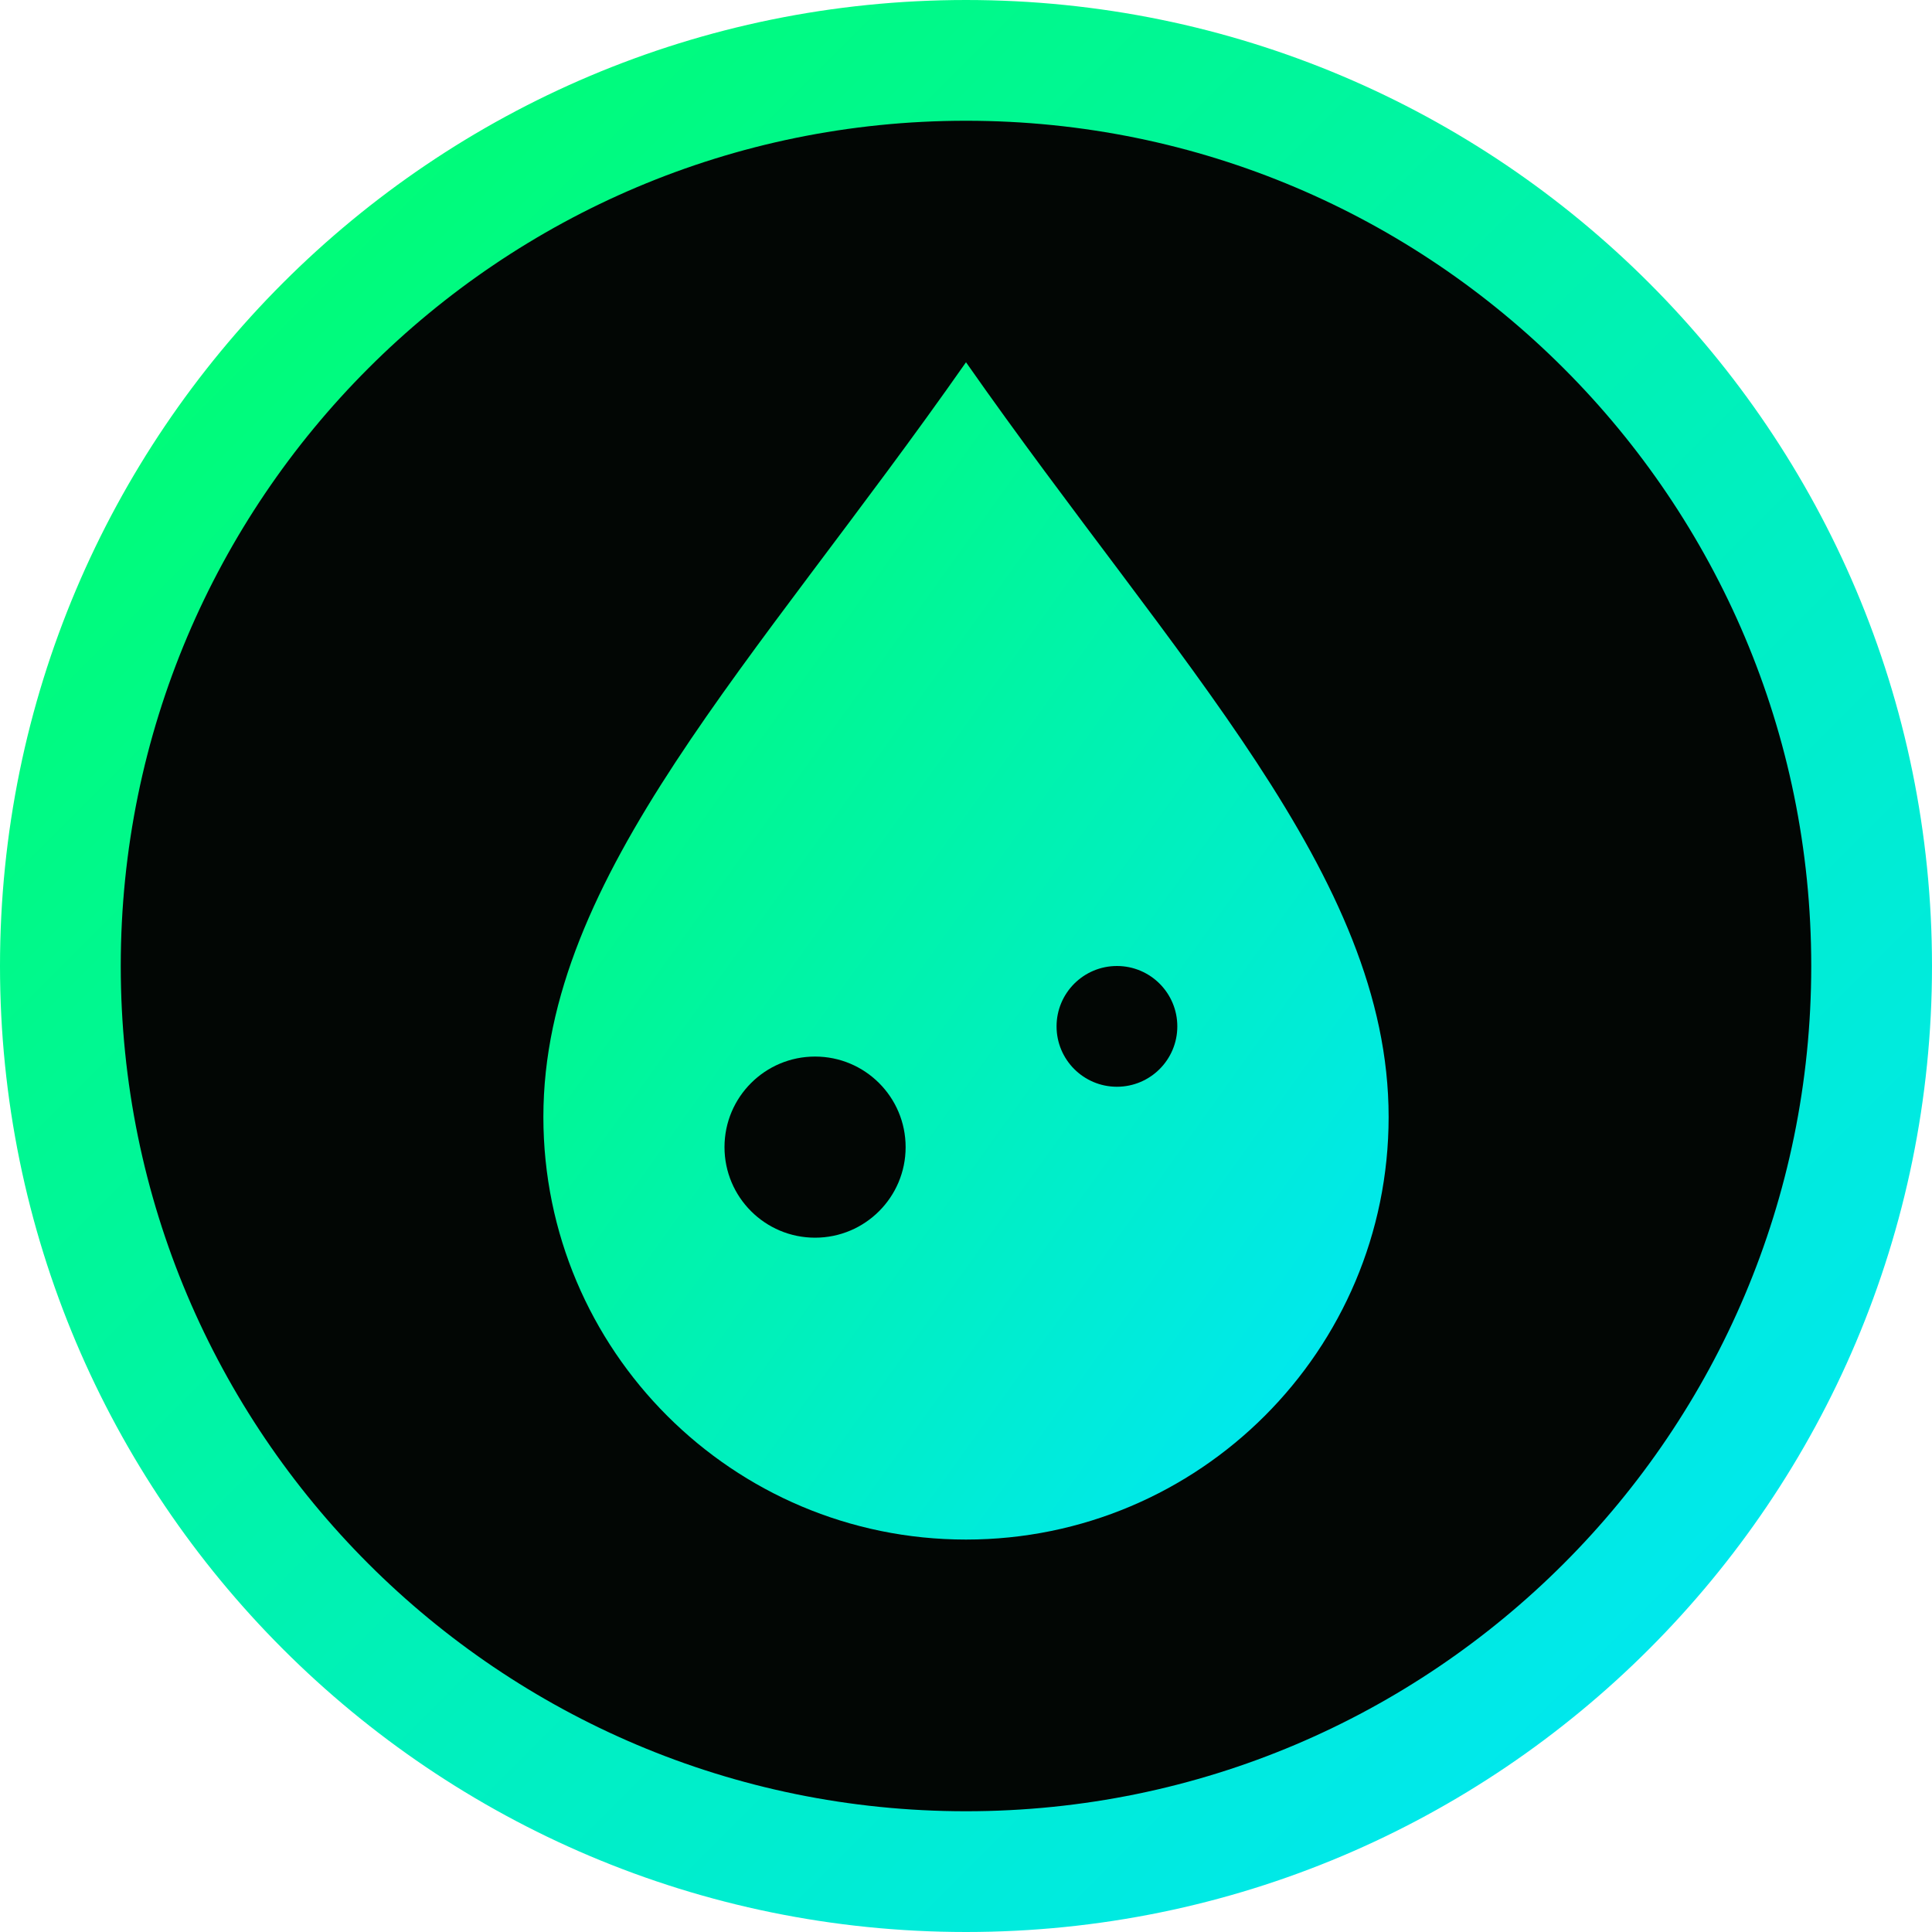
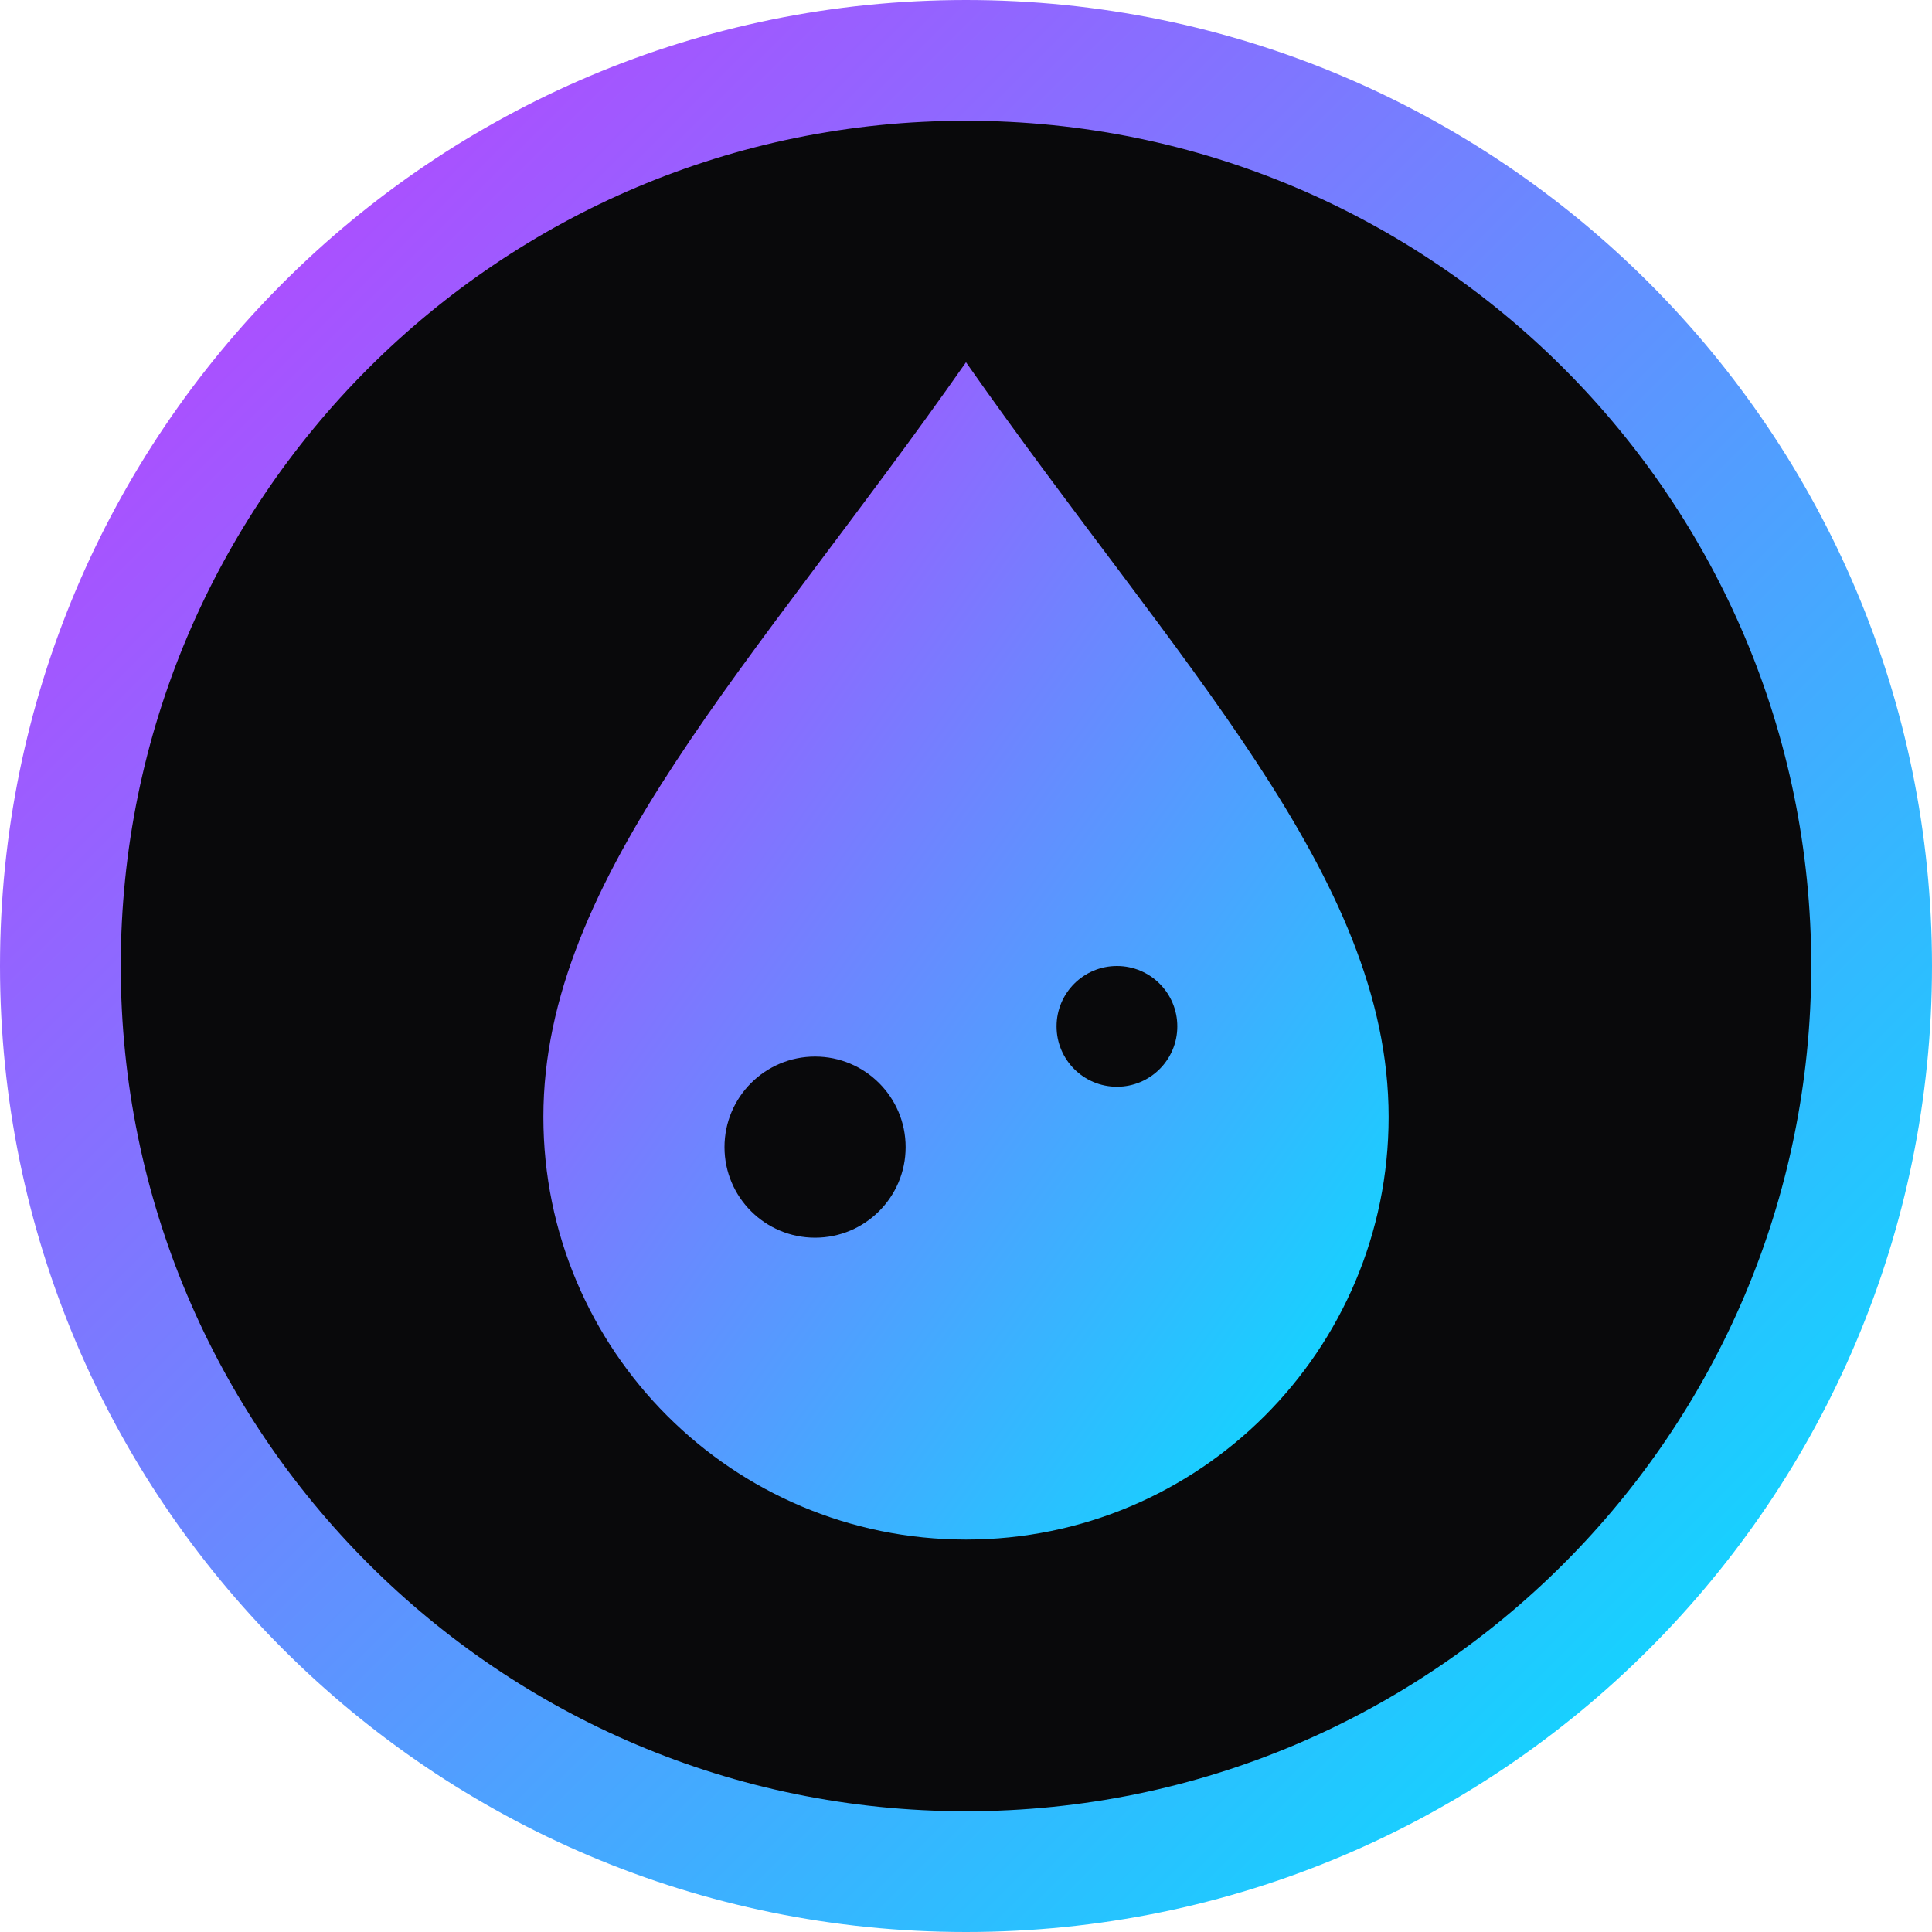
<svg xmlns="http://www.w3.org/2000/svg" viewBox="0 0 64 64">
  <defs>
    <linearGradient id="g" x1="0" y1="0" x2="1" y2="1">
-       <stop offset="0" stop-color="#00ff66" />
+       <stop offset="0" stop-color="#c13cff" />
      <stop offset="1" stop-color="#00e5ff" />
    </linearGradient>
  </defs>
-   <circle cx="32" cy="32" r="30" fill="#020604" stroke="url(#g)" stroke-width="4" />
+   <circle cx="32" cy="32" r="30" fill="#09090b" stroke="url(#g)" stroke-width="4" />
  <path d="M32 12c-7 10-14 17-14 25a14 14 0 0 0 28 0c0-8-7-15-14-25z" fill="url(#g)" />
-   <circle cx="27" cy="38" r="3" fill="#020604" />
-   <circle cx="37" cy="34" r="2" fill="#020604" />
+   <circle cx="27" cy="38" r="3" fill="#09090b" />
+   <circle cx="37" cy="34" r="2" fill="#09090b" />
</svg>
